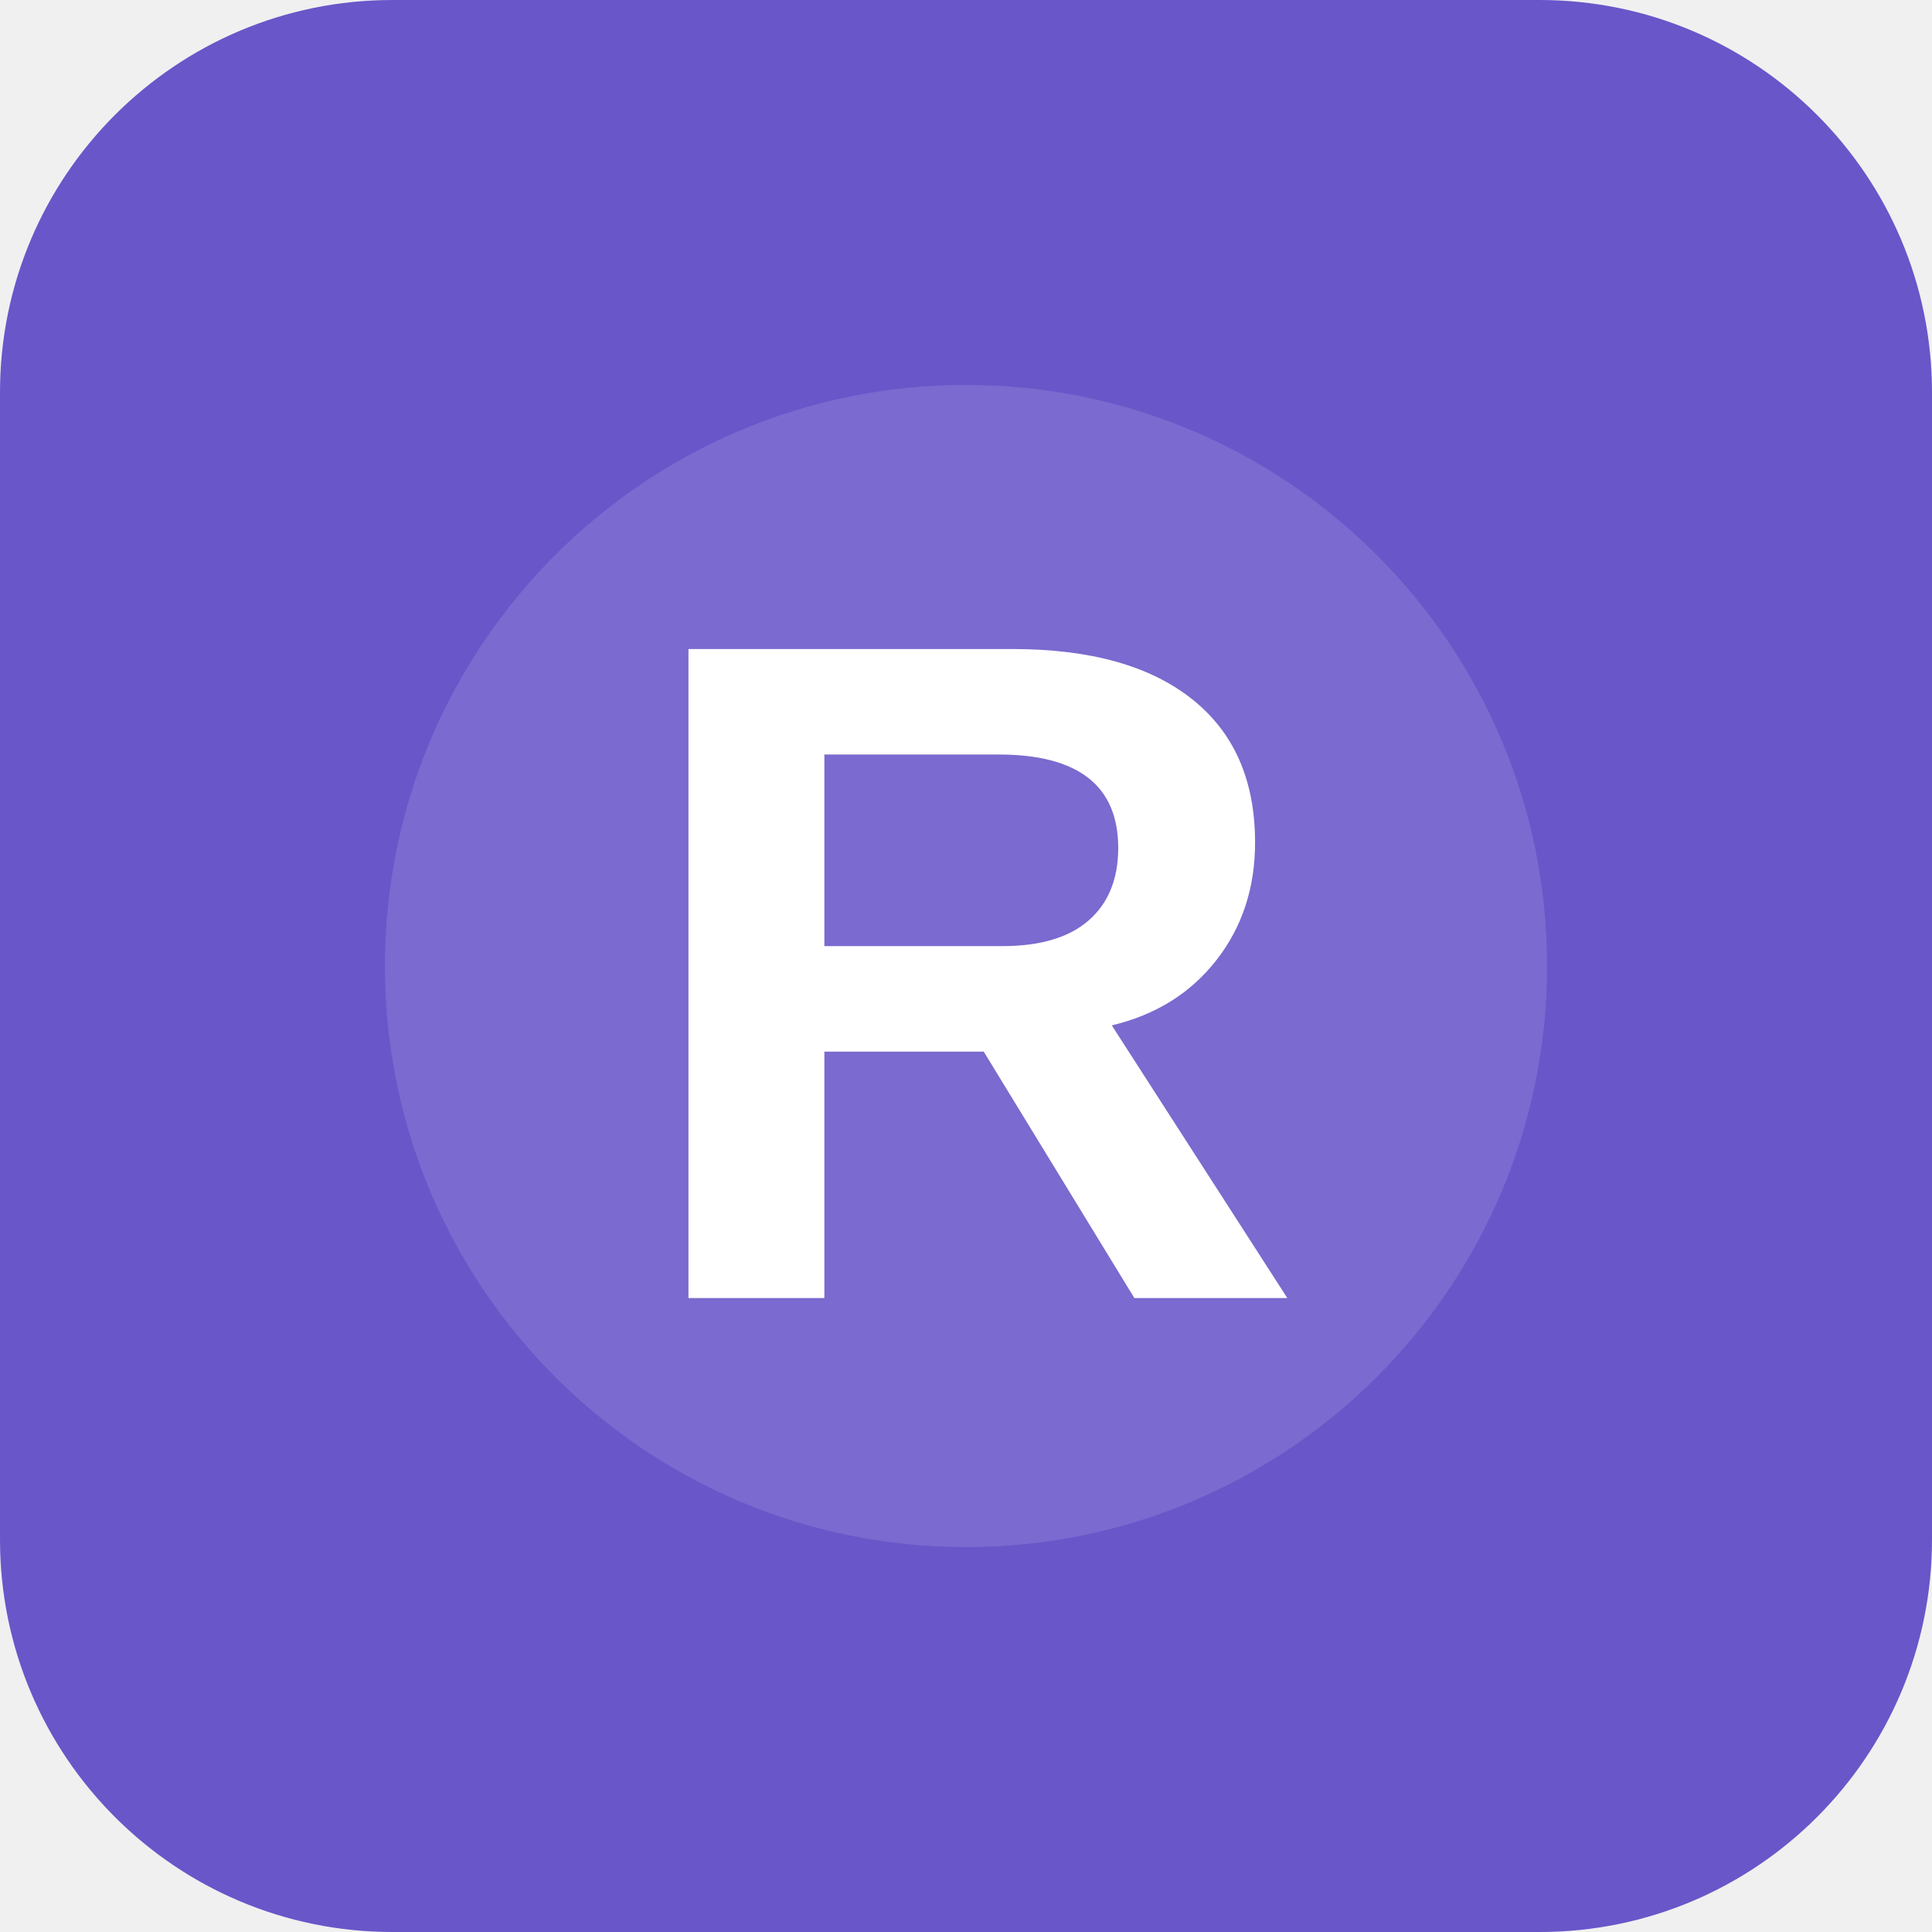
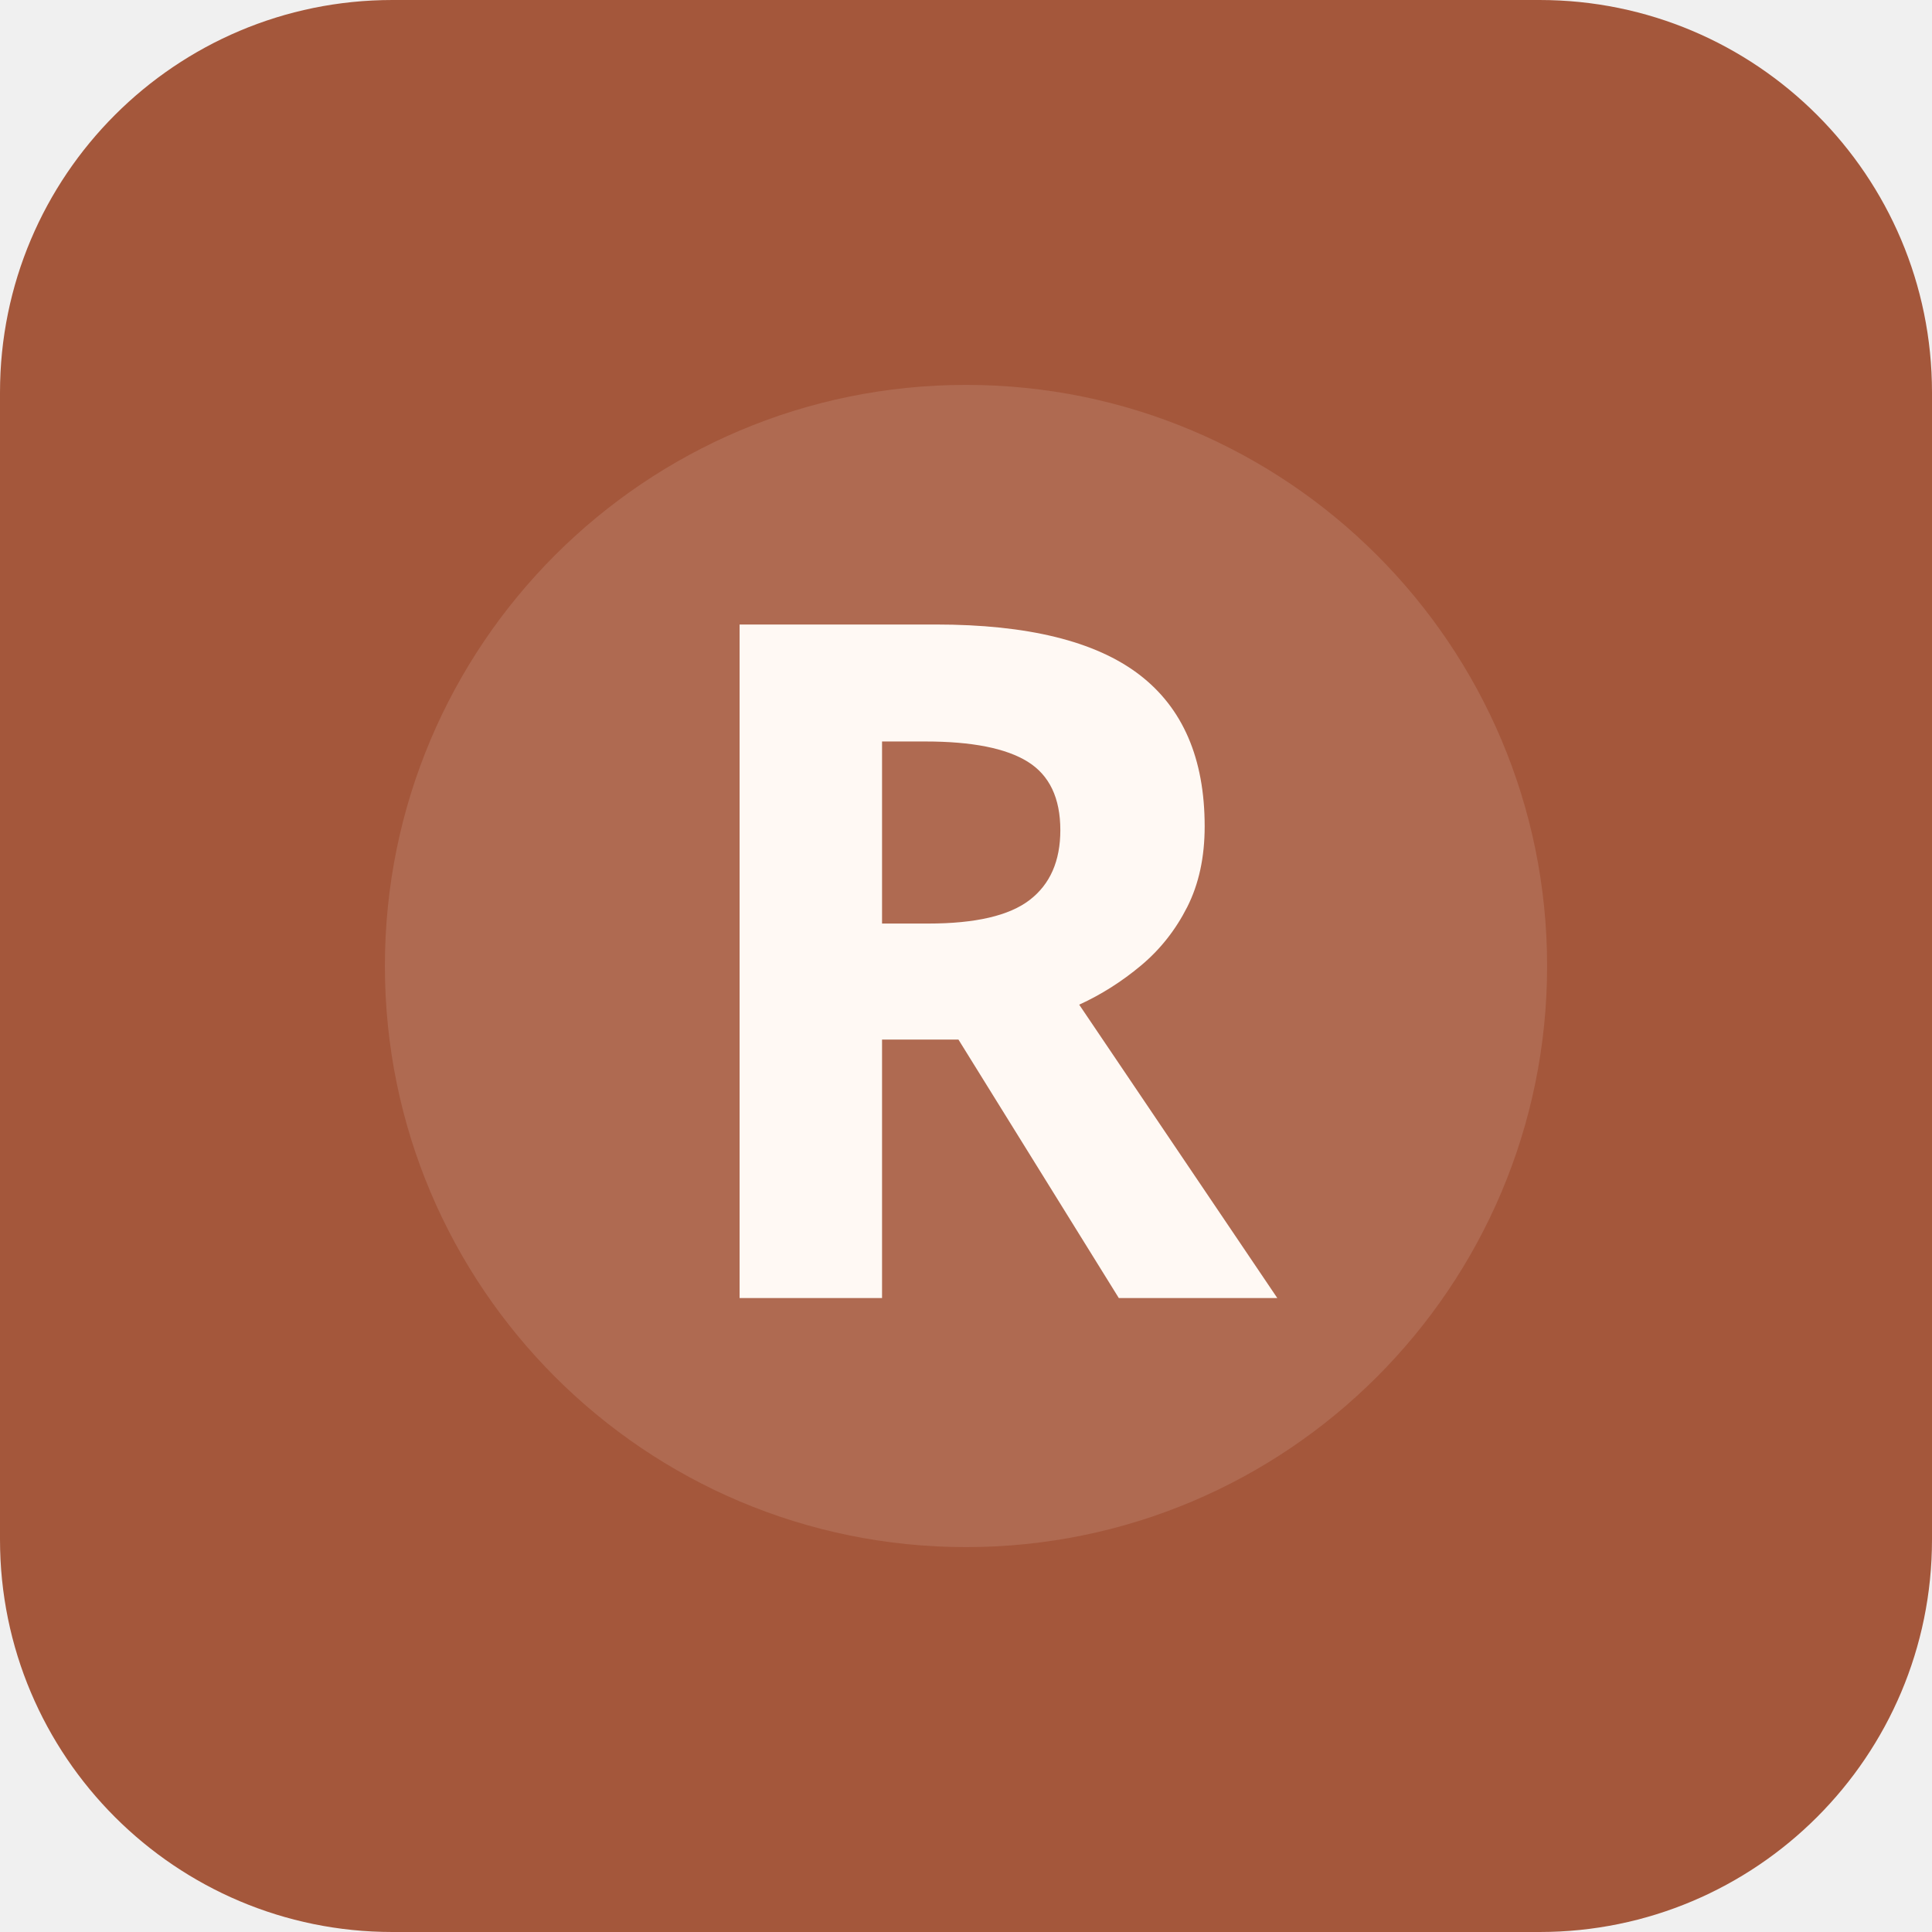
<svg xmlns="http://www.w3.org/2000/svg" viewBox="0 0 512 512">
-   <rect width="512" height="512" rx="104" fill="#6956c9" />
-   <circle cx="256" cy="256" r="154" fill="#ffffff" fill-opacity="0.12" />
-   <text x="256" y="344" fill="#ffffff" font-family="Arial, sans-serif" font-size="250" font-weight="700" text-anchor="middle">R</text>
+   <rect width="512" height="512" rx="104" fill="#a4573b" />
+   <circle cx="256" cy="256" r="154" fill="#fff9f4" fill-opacity="0.12" />
+   <text x="256" y="344" fill="#fff9f4" font-family="Golos Text Variable, Golos Text, sans-serif" font-size="250" font-weight="700" text-anchor="middle">R</text>
</svg>
